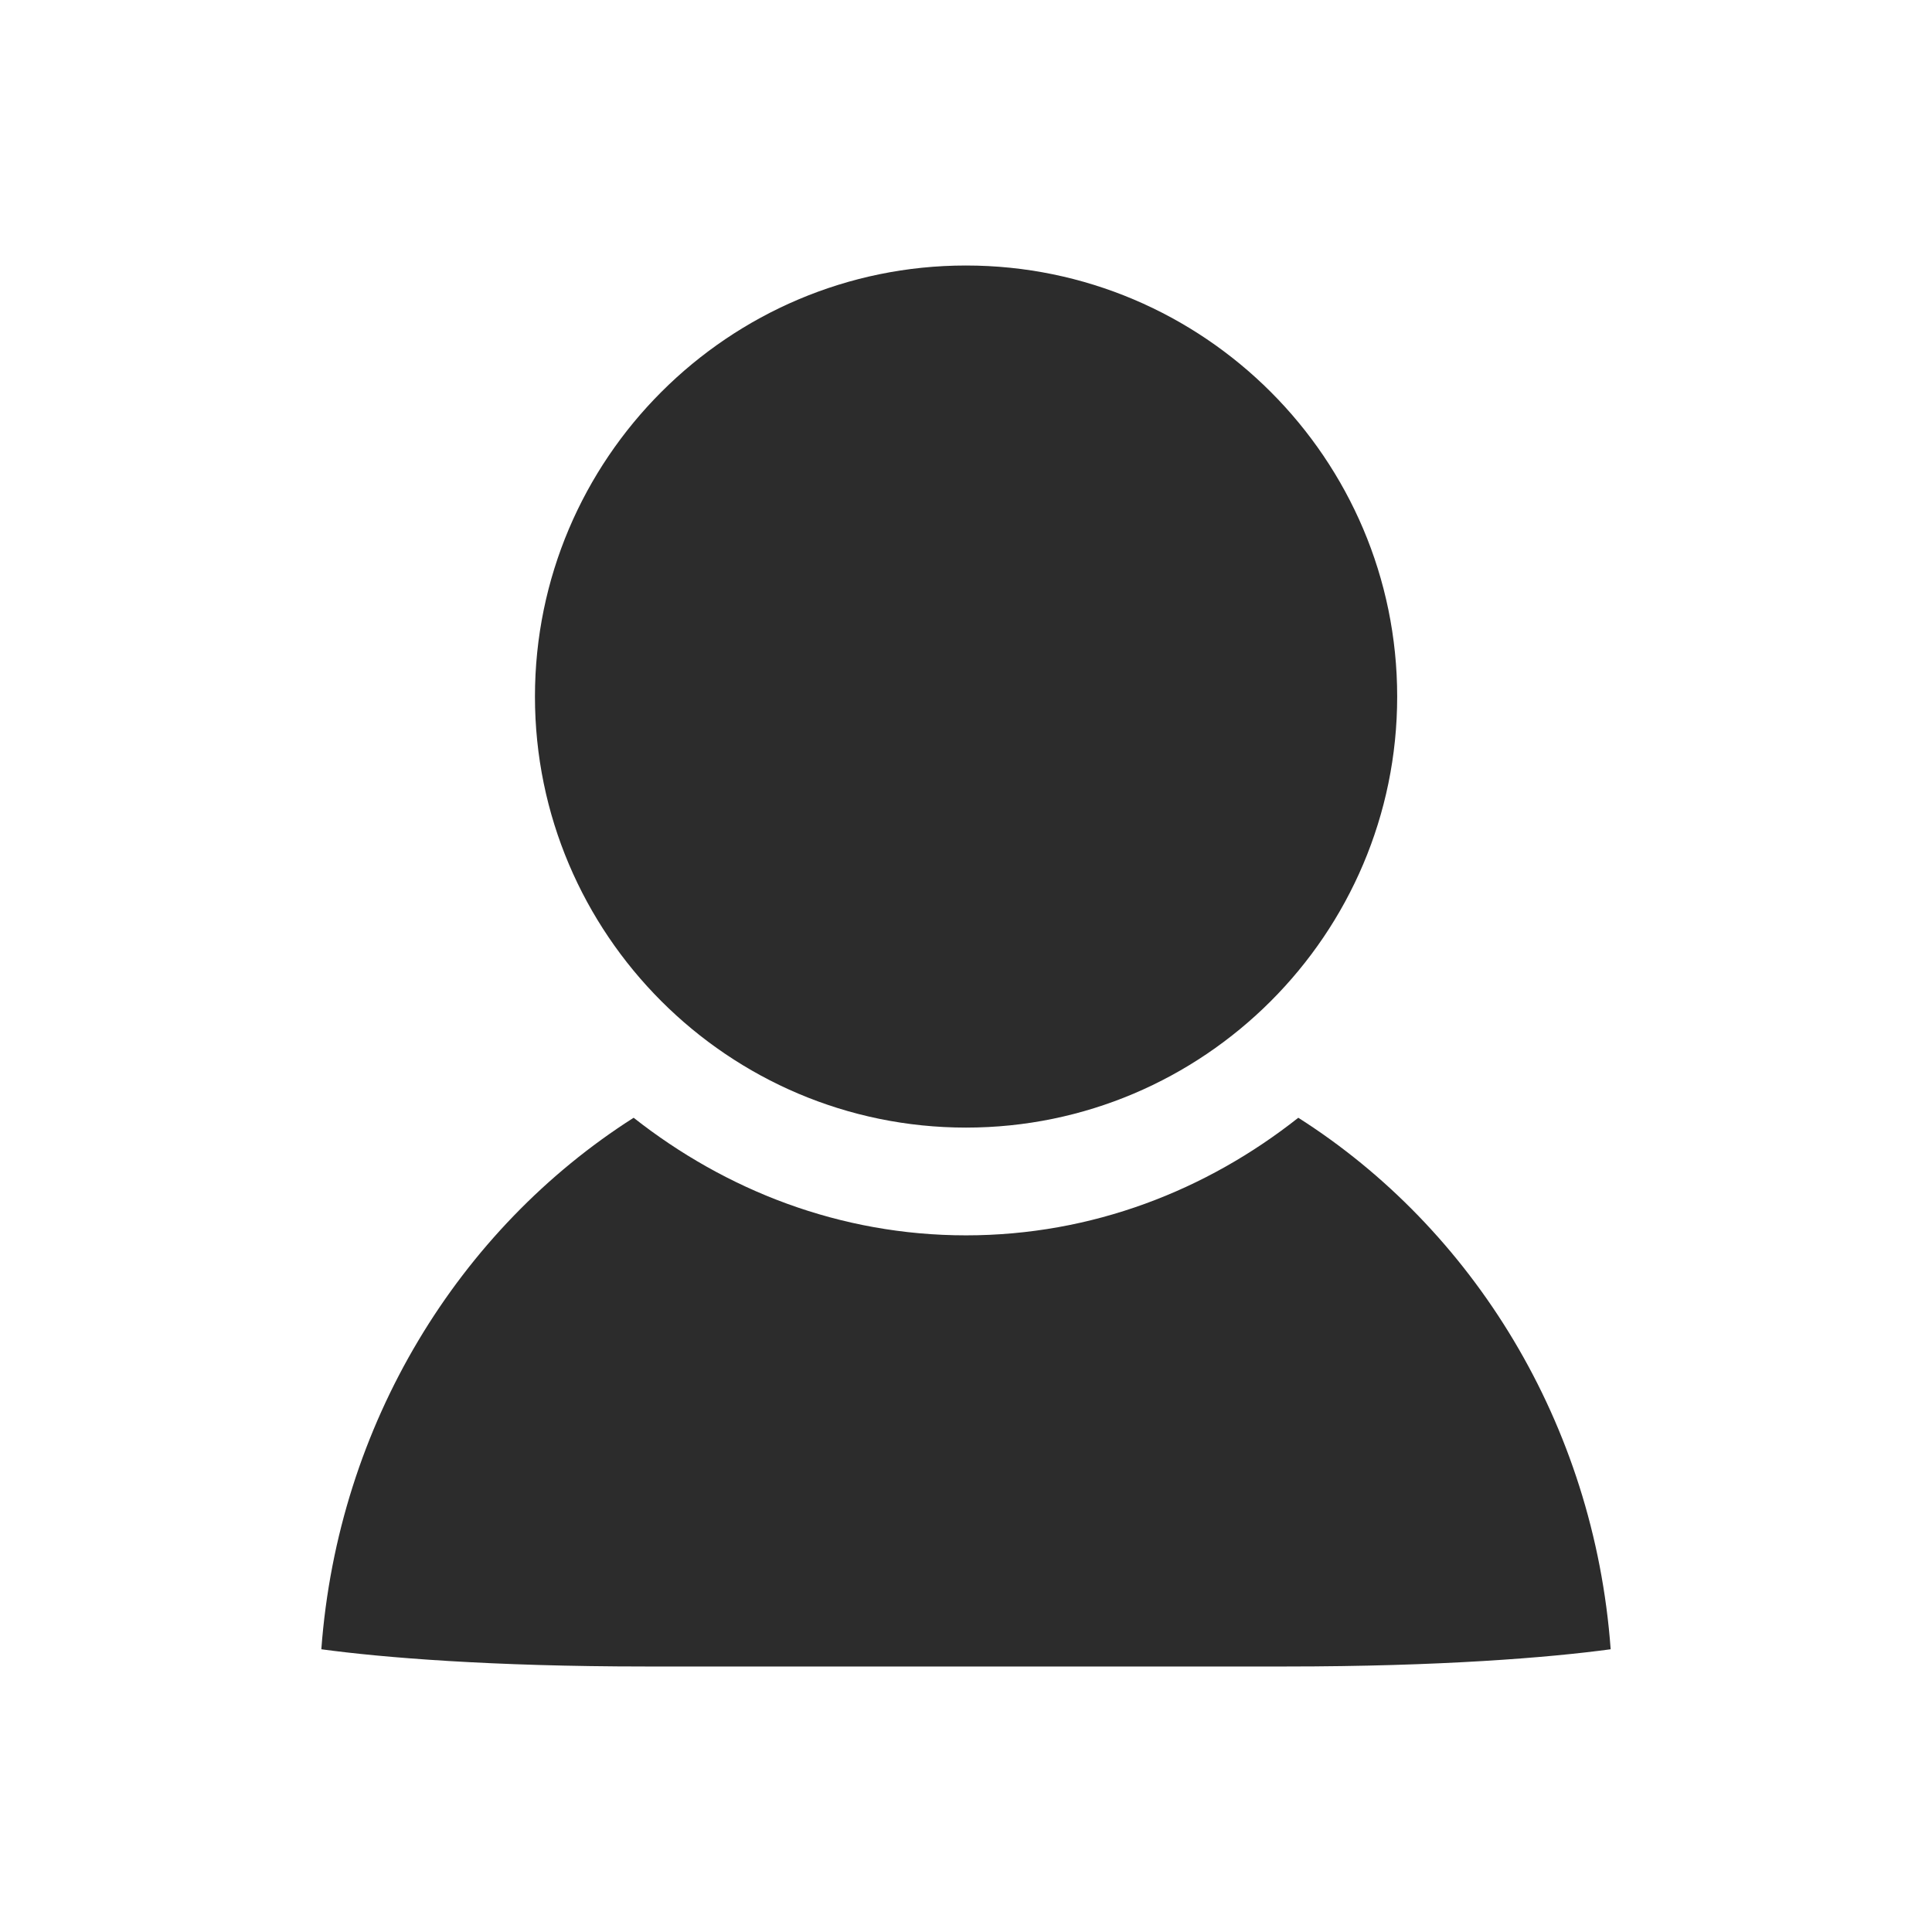
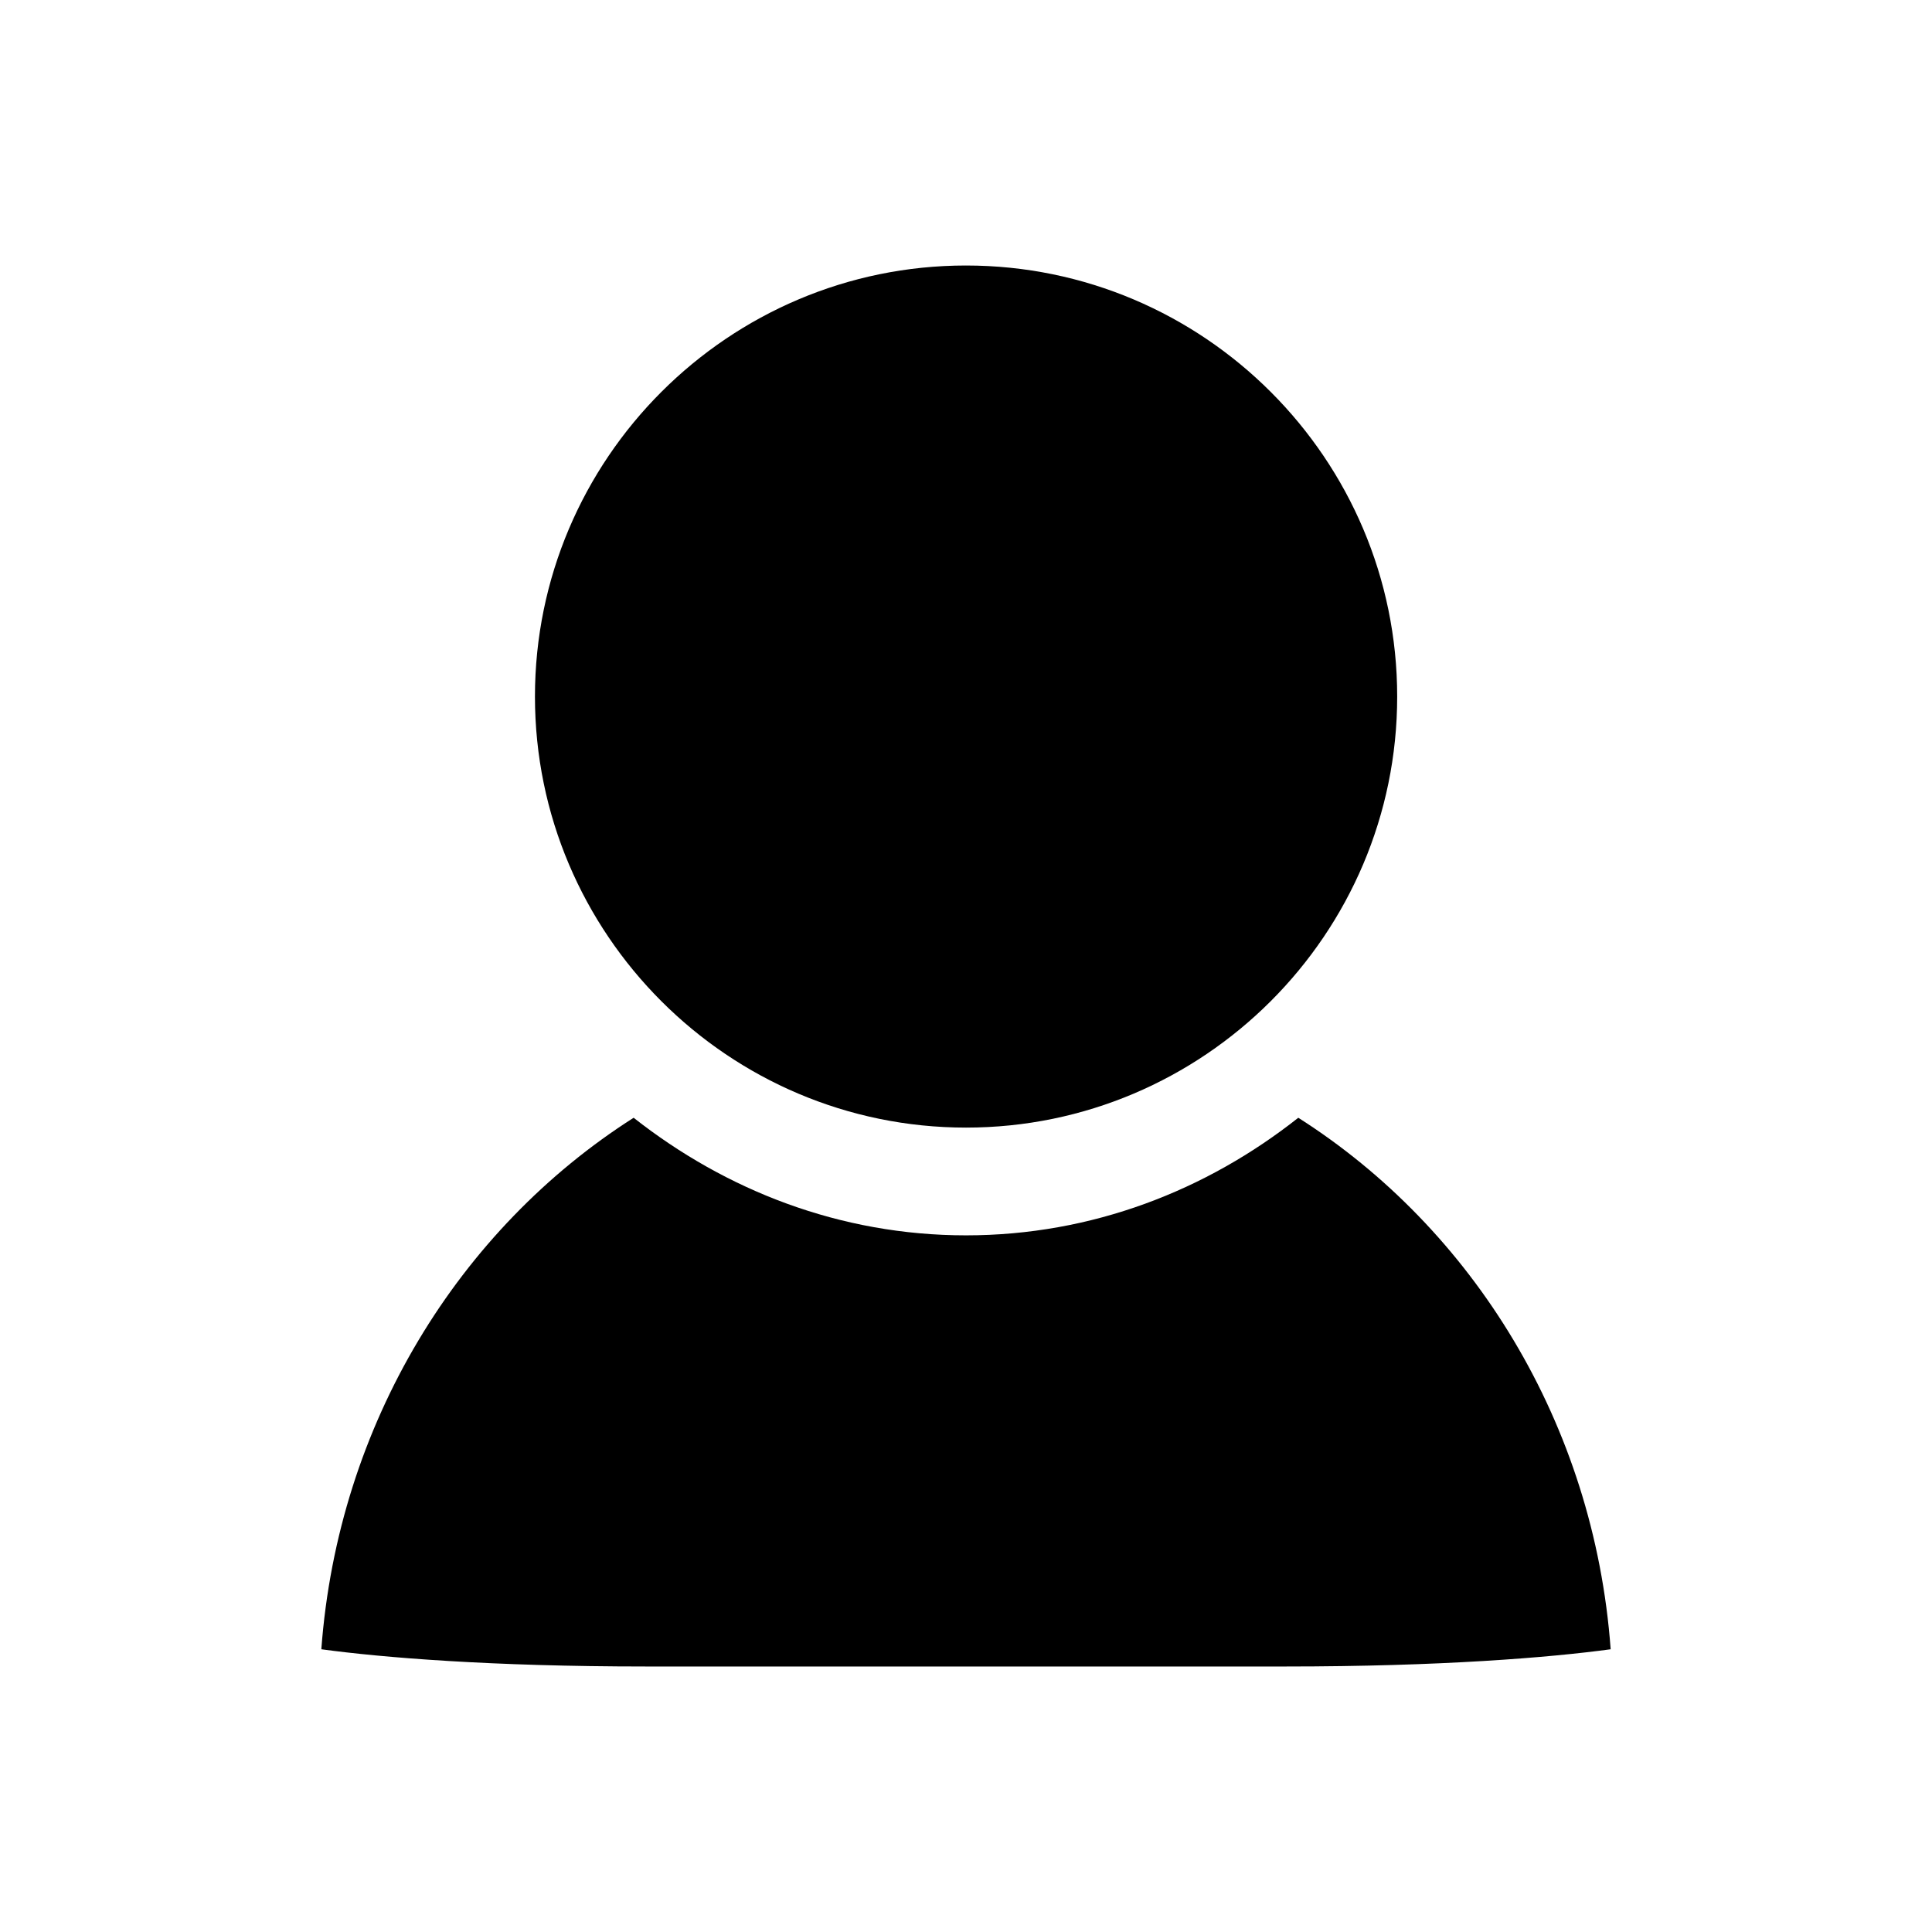
<svg xmlns="http://www.w3.org/2000/svg" t="1516695364514" class="icon" style="" viewBox="0 0 1024 1024" version="1.1" p-id="5049" width="25" height="25">
  <defs>
    <style type="text/css" />
  </defs>
-   <path d="M512.018 140.724c-125.94 0-228.482 102.503-228.482 228.481 0 125.902 102.467 228.444 228.482 228.444 125.977 0 228.518-102.542 228.518-228.444 0-125.977-102.541-228.481-228.518-228.481z" fill="#2c2c2c" p-id="5050" />
-   <path d="M688.12 592.436c-48.682 38.482-109.307 62.325-176.102 62.325-66.796 0-127.382-23.916-176.176-62.325C243.467 651.248 179.148 754.53 170.313 874.148c32.343 4.397 89.899 9.128 172.034 9.128h339.192c82.173 0 139.765-4.731 172.147-9.128-8.762-119.694-73.08-222.9-165.567-281.713z" fill="#2c2c2c" p-id="5051" />
+   <path d="M512.018 140.724c-125.94 0-228.482 102.503-228.482 228.481 0 125.902 102.467 228.444 228.482 228.444 125.977 0 228.518-102.542 228.518-228.444 0-125.977-102.541-228.481-228.518-228.481z" fill="#000" p-id="5050" />
+   <path d="M688.12 592.436c-48.682 38.482-109.307 62.325-176.102 62.325-66.796 0-127.382-23.916-176.176-62.325C243.467 651.248 179.148 754.53 170.313 874.148c32.343 4.397 89.899 9.128 172.034 9.128h339.192c82.173 0 139.765-4.731 172.147-9.128-8.762-119.694-73.08-222.9-165.567-281.713z" fill="#000" p-id="5051" />
</svg>
